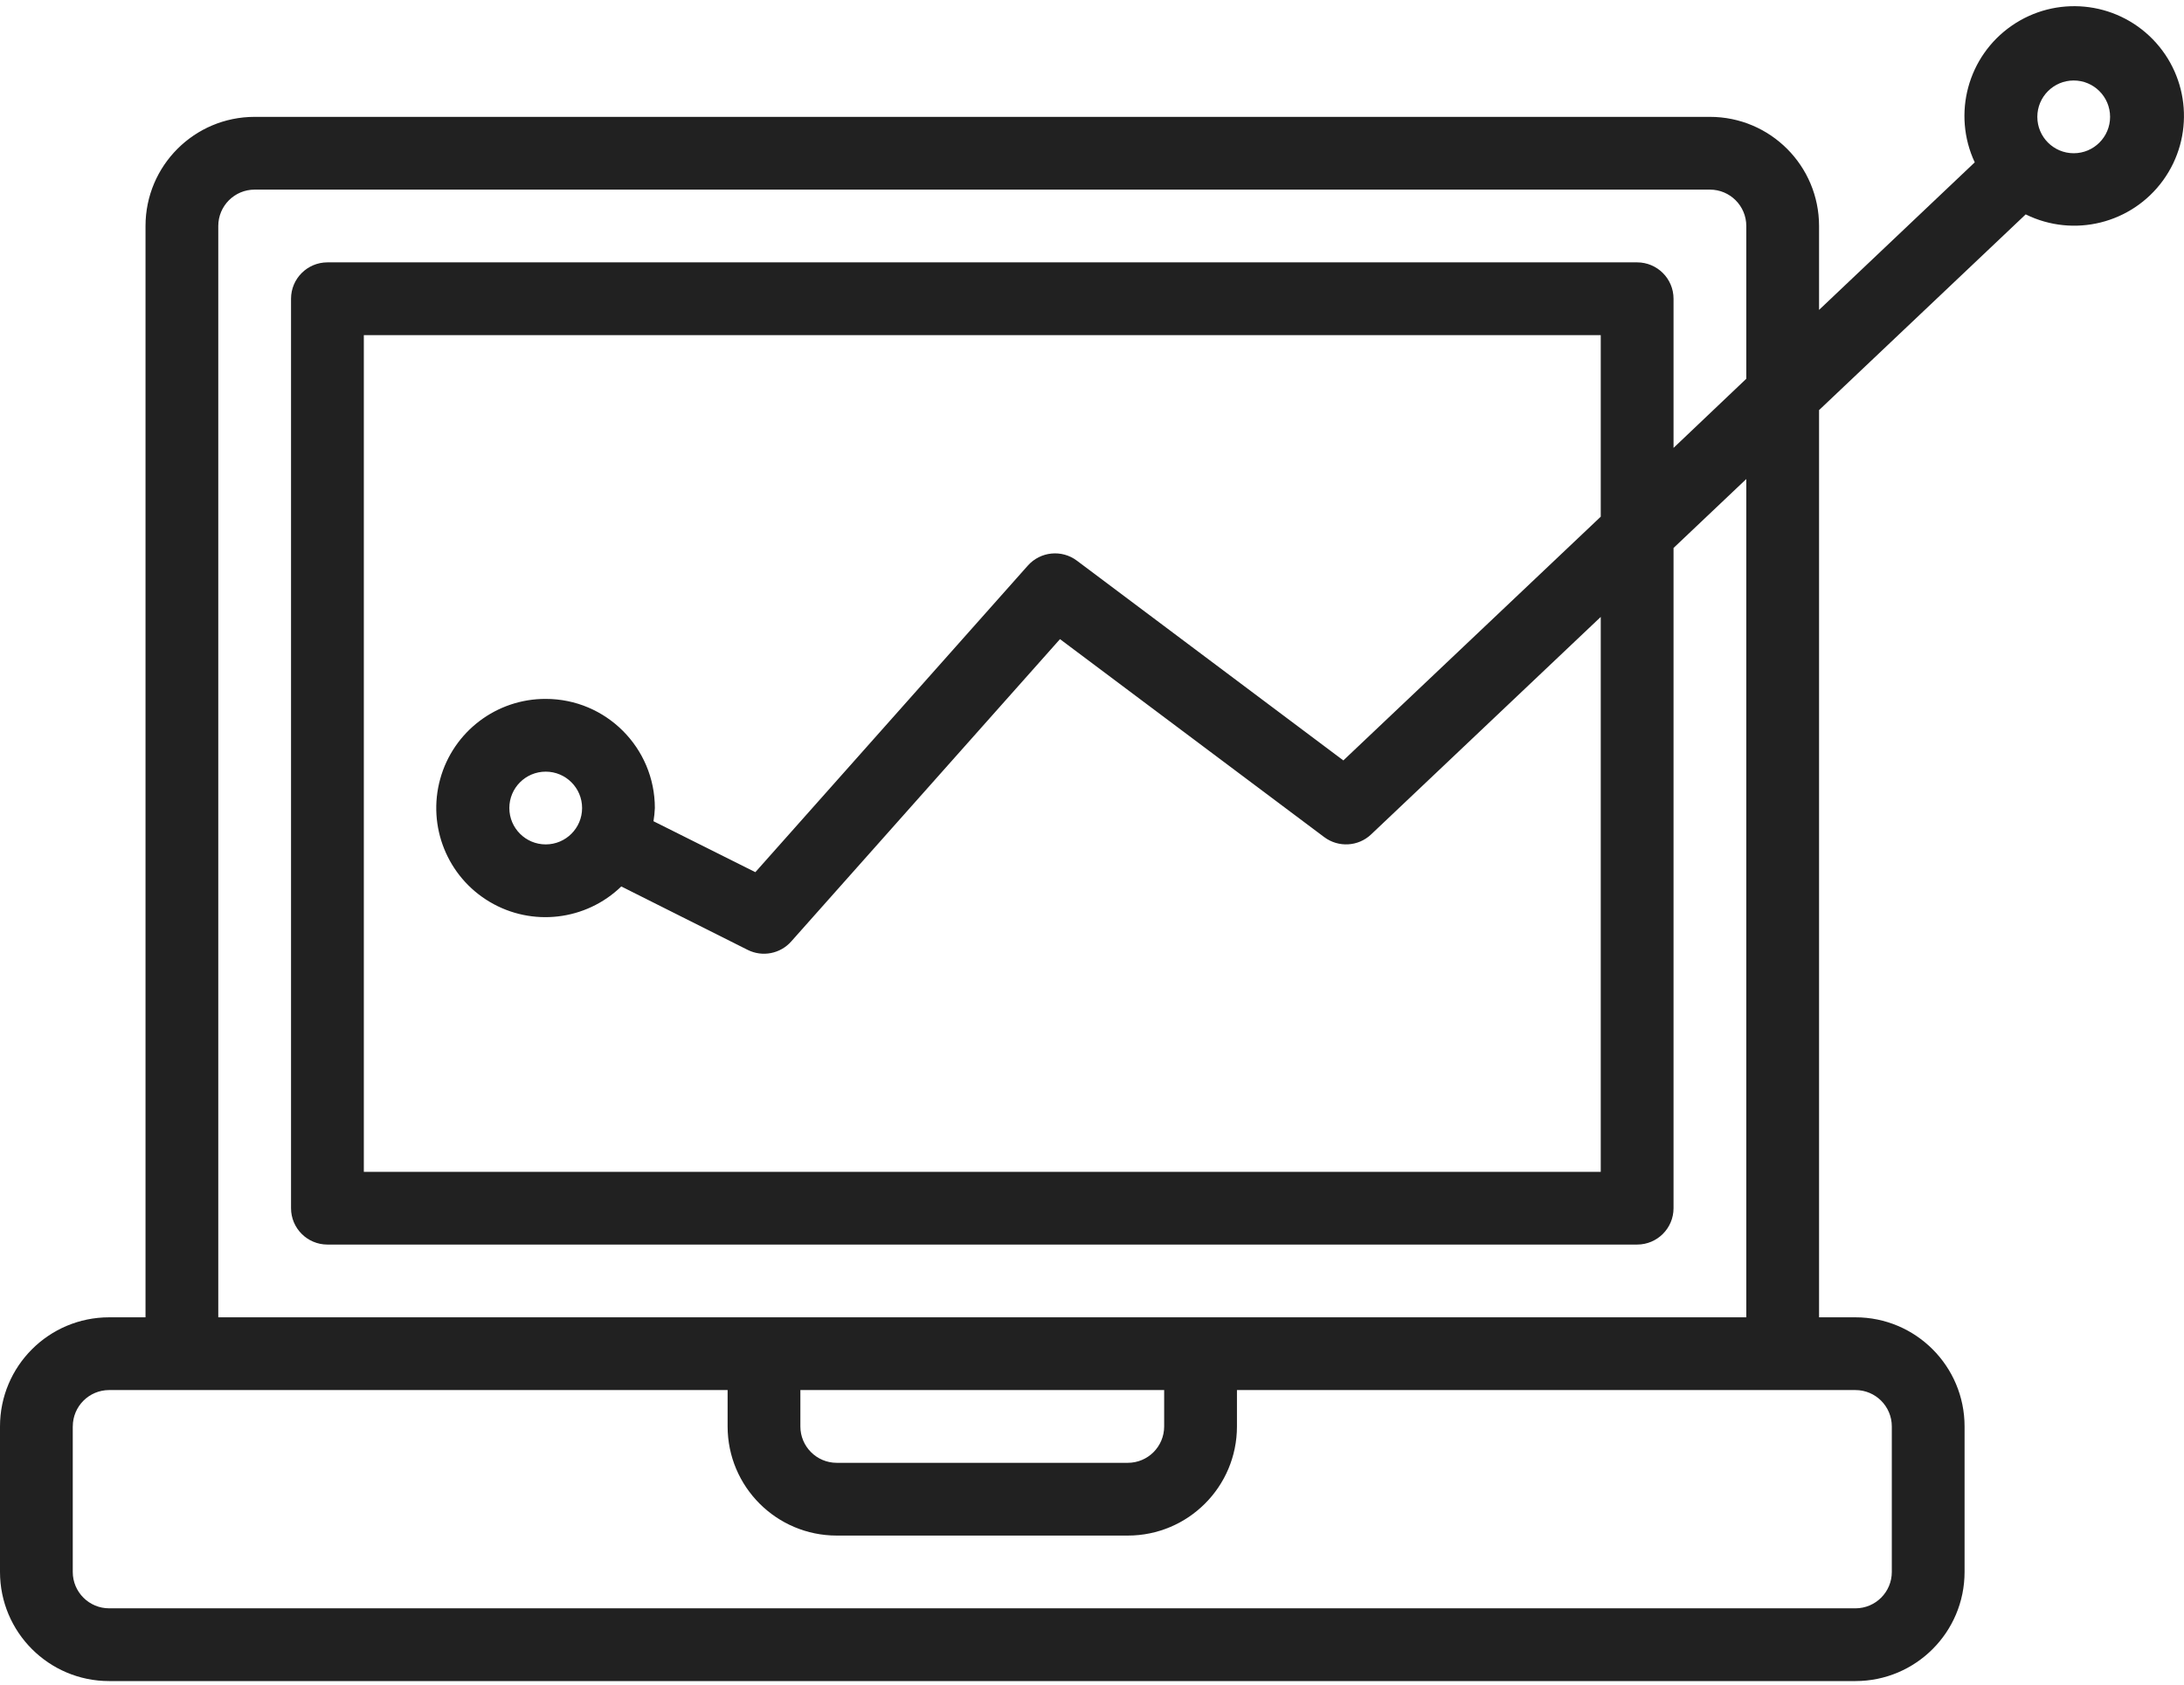
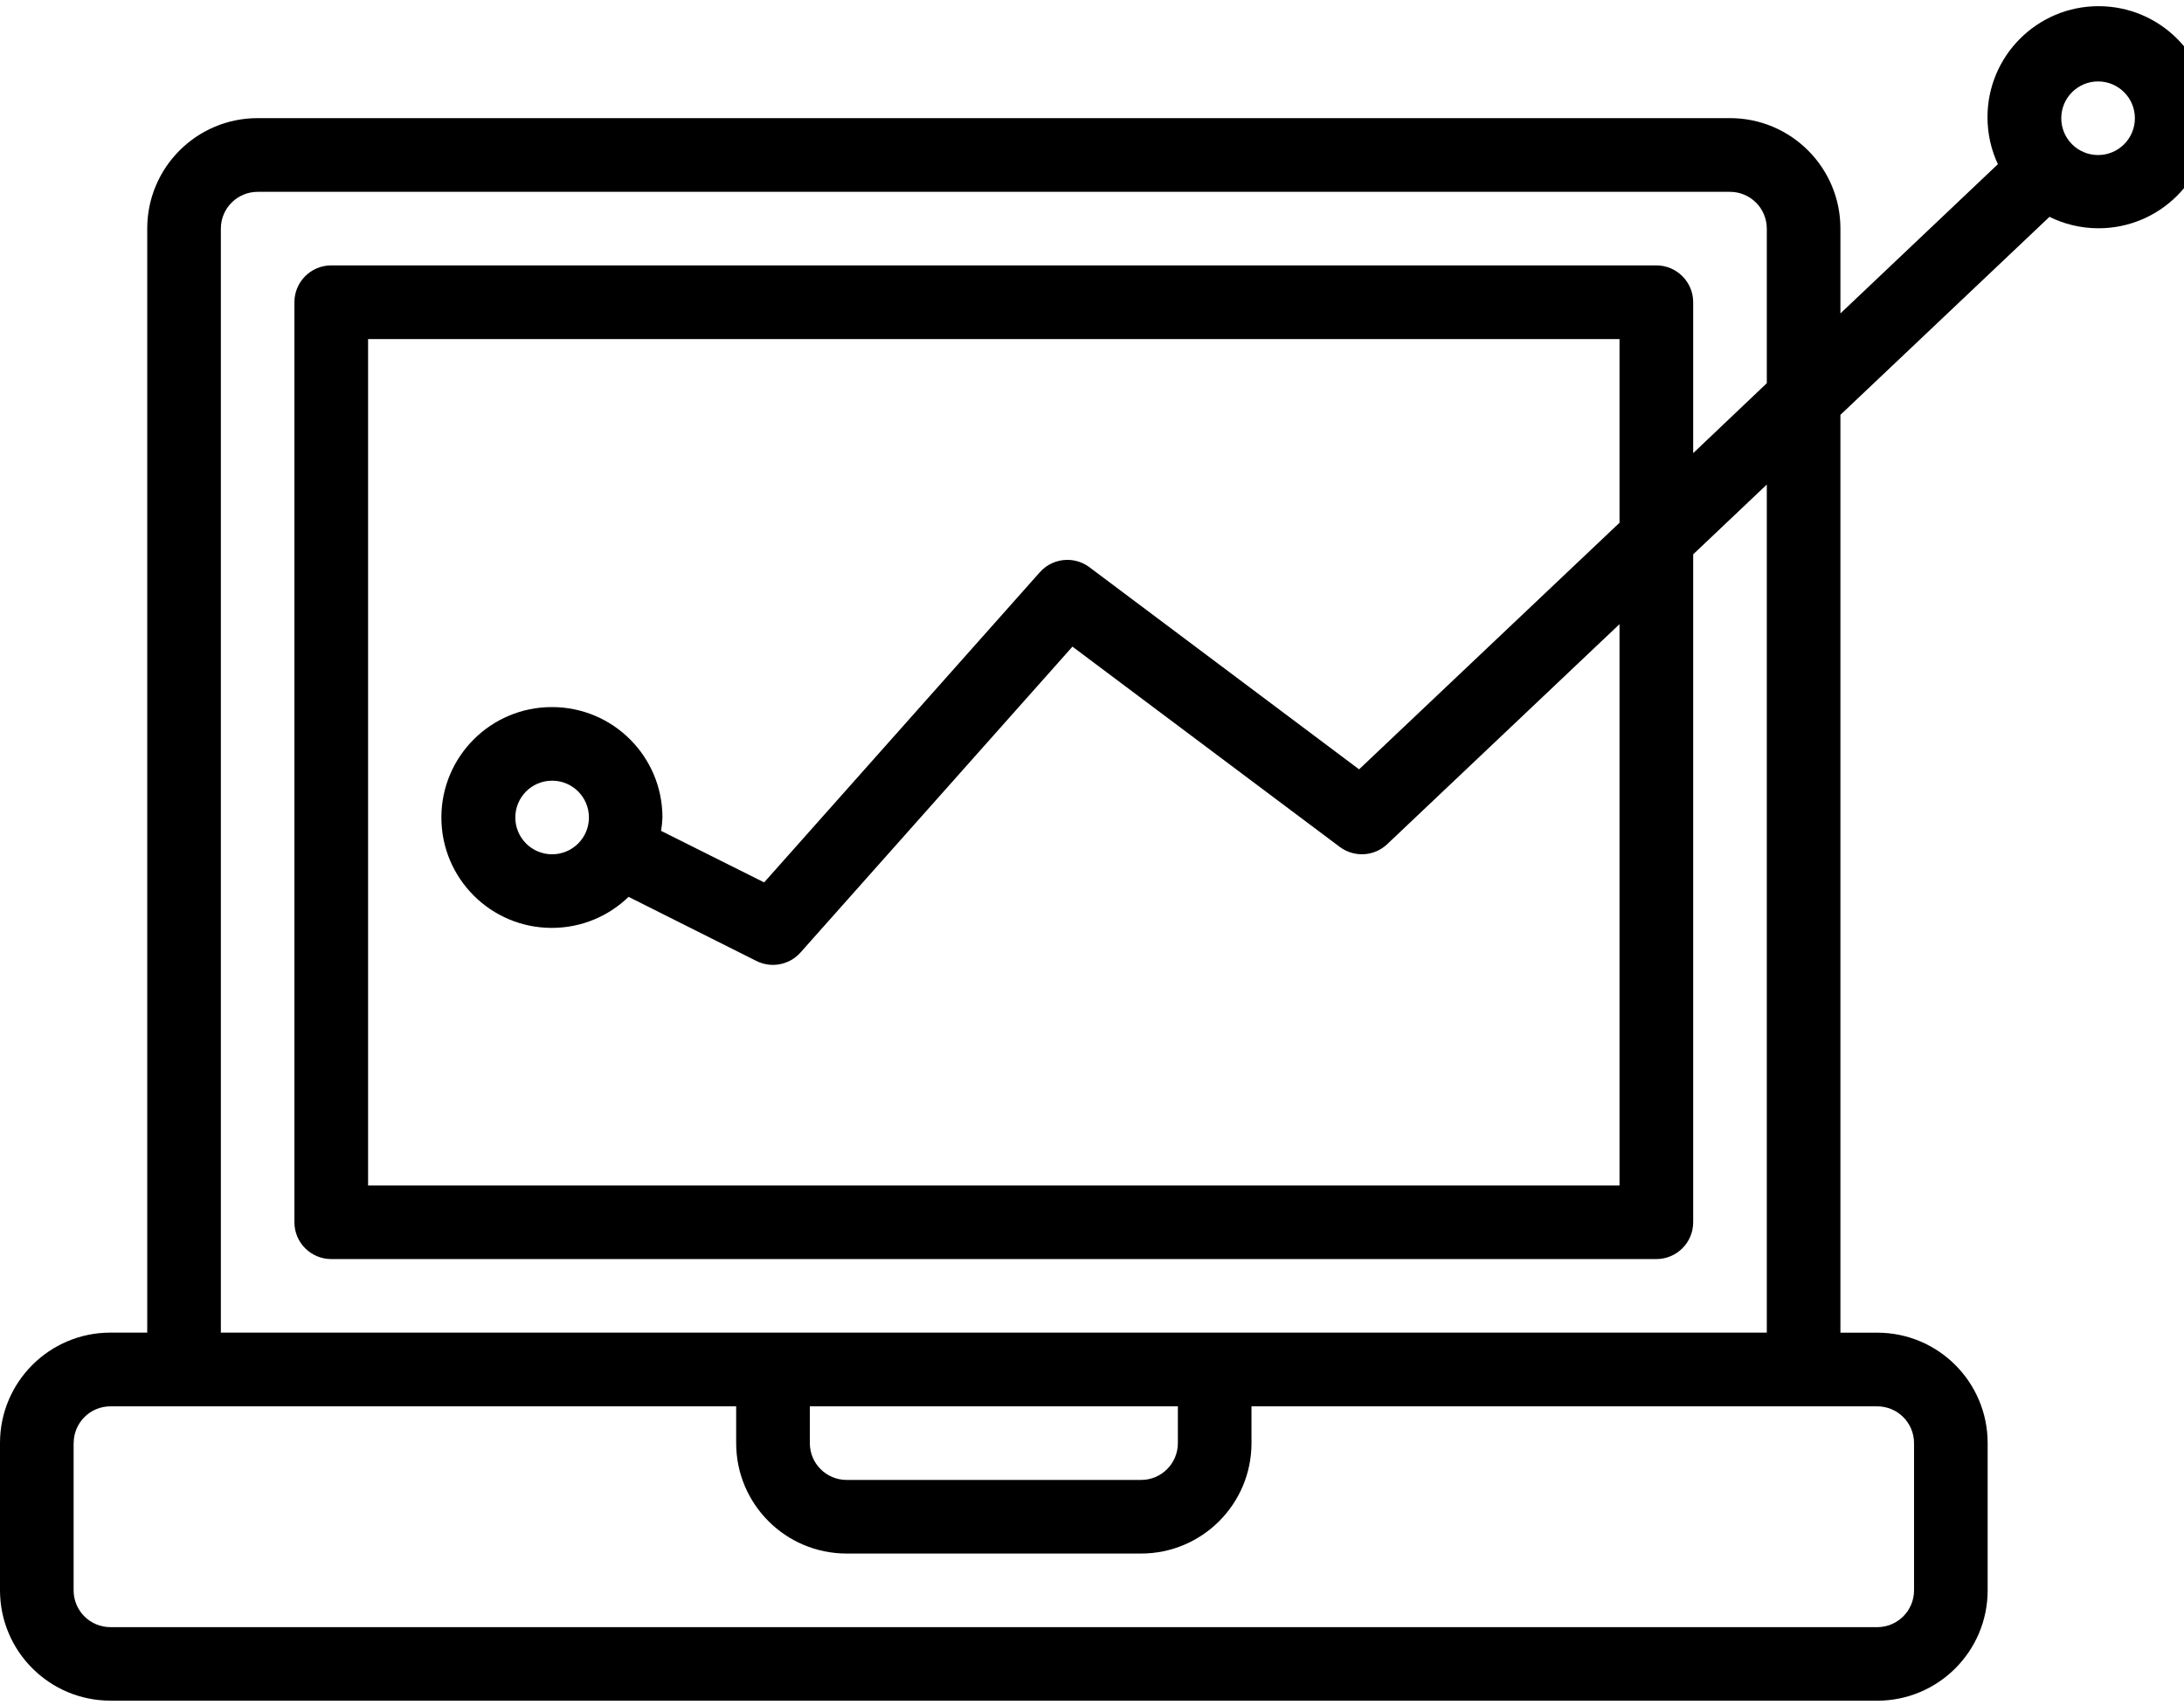
- <svg xmlns="http://www.w3.org/2000/svg" width="70" height="54" fill="none">
-   <path fill="#212121" d="M3.498 53.886h55.97a3.498 3.498 0 0 0 3.499-3.498v-4.664a3.498 3.498 0 0 0-3.498-3.498h-1.166v-29.08l6.623-6.274a3.518 3.518 0 1 0-1.633-1.668l-4.99 4.73v-2.69a3.498 3.498 0 0 0-3.498-3.498H8.162a3.498 3.498 0 0 0-3.498 3.498v34.982H3.498A3.498 3.498 0 0 0 0 45.724v4.664a3.498 3.498 0 0 0 3.498 3.498ZM66.465 2.58a1.166 1.166 0 1 1 0 2.332 1.166 1.166 0 0 1 0-2.332ZM6.996 7.244c0-.644.522-1.166 1.166-1.166h46.643c.644 0 1.166.522 1.166 1.166v4.897l-2.332 2.216v-4.78c0-.645-.523-1.167-1.167-1.167H10.495c-.644 0-1.167.522-1.167 1.166v29.152c0 .644.523 1.166 1.167 1.166h41.977c.645 0 1.167-.522 1.167-1.166V17.565l2.332-2.21v26.87H6.996V7.246Zm10.495 15.159a3.498 3.498 0 1 0 2.422 6.012l4.053 2.034c.471.235 1.042.125 1.392-.269l8.616-9.693 8.47 6.347c.455.34 1.089.304 1.501-.086l7.361-6.973v17.787H11.661v-26.82h39.645v5.82l-8.25 7.813-8.54-6.403a1.167 1.167 0 0 0-1.572.157l-8.734 9.828-3.265-1.633c.023-.14.038-.281.044-.423a3.498 3.498 0 0 0-3.498-3.498Zm1.166 3.498a1.166 1.166 0 1 1-2.332 0 1.166 1.166 0 0 1 2.332 0Zm6.996 18.657h11.66v1.166c0 .644-.521 1.166-1.165 1.166h-9.329a1.166 1.166 0 0 1-1.166-1.166v-1.166Zm-23.32 1.166c0-.644.521-1.166 1.165-1.166h19.823v1.166a3.498 3.498 0 0 0 3.498 3.498h9.329a3.498 3.498 0 0 0 3.498-3.498v-1.166h19.823c.644 0 1.166.522 1.166 1.166v4.664c0 .644-.522 1.166-1.166 1.166H3.499a1.166 1.166 0 0 1-1.167-1.166v-4.664Z" />
+ <svg xmlns="http://www.w3.org/2000/svg" version="1.1" width="41" height="32" viewBox="0 0 41 32">
+   <path d="M2.073 31.932h33.167c0 0 0 0 0.001 0 1.145 0 2.073-0.928 2.073-2.073v0-2.764c0-1.145-0.928-2.073-2.073-2.073v0h-0.691v-17.233l3.925-3.718c0.269 0.135 0.586 0.215 0.921 0.215 1.151 0 2.085-0.933 2.085-2.085s-0.933-2.085-2.085-2.085c-1.151 0-2.085 0.933-2.085 2.085 0 0.32 0.072 0.623 0.201 0.894l-0.005-0.013-2.957 2.803v-1.594c0-1.145-0.928-2.073-2.073-2.073v0h-27.64c-1.145 0-2.073 0.928-2.073 2.073v20.73h-0.691c-1.145 0-2.073 0.928-2.073 2.073v0 2.764c0 1.145 0.928 2.073 2.073 2.073v0zM39.387 1.529c0.382 0 0.691 0.309 0.691 0.691s-0.309 0.691-0.691 0.691v0c-0.382 0-0.691-0.309-0.691-0.691s0.309-0.691 0.691-0.691v0zM4.146 4.293c0-0.382 0.309-0.691 0.691-0.691h27.64c0.382 0 0.691 0.309 0.691 0.691v2.902l-1.382 1.313v-2.833c0-0.382-0.31-0.692-0.692-0.692h-24.875c-0.382 0-0.692 0.309-0.692 0.691v17.275c0 0.382 0.31 0.691 0.692 0.691h24.875c0.382 0 0.692-0.309 0.692-0.691v-12.541l1.382-1.31v15.923h-29.022v-20.728zM10.365 13.276c-0.002 0-0.004 0-0.006 0-1.145 0-2.073 0.928-2.073 2.073s0.928 2.073 2.073 2.073c0.56 0 1.069-0.222 1.442-0.584l-0.001 0.001 2.402 1.205c0.279 0.139 0.617 0.074 0.825-0.159l5.106-5.744 5.019 3.761c0.27 0.201 0.645 0.18 0.889-0.051l4.362-4.132v10.54h-23.493v-15.893h23.493v3.449l-4.889 4.63-5.061-3.794c-0.114-0.086-0.259-0.139-0.415-0.139-0.205 0-0.389 0.089-0.516 0.231l-0.001 0.001-5.176 5.824-1.935-0.968c0.014-0.083 0.023-0.167 0.026-0.251 0-1.145-0.928-2.073-2.073-2.073v0zM11.056 15.349c0 0.382-0.309 0.691-0.691 0.691s-0.691-0.309-0.691-0.691v0c0-0.382 0.309-0.691 0.691-0.691s0.691 0.309 0.691 0.691v0zM15.202 26.405h6.91v0.691c0 0.382-0.309 0.691-0.69 0.691h-5.528c-0.382 0-0.691-0.309-0.691-0.691v0-0.691zM1.383 27.096c0-0.382 0.309-0.691 0.69-0.691h11.747v0.691c0 1.145 0.928 2.073 2.073 2.073v0h5.528c1.145 0 2.073-0.928 2.073-2.073v0-0.691h11.747c0.382 0 0.691 0.309 0.691 0.691v2.764c0 0.382-0.309 0.691-0.691 0.691h-33.167c0 0 0 0-0.001 0-0.382 0-0.691-0.309-0.691-0.691 0 0 0 0 0 0v0-2.764z" />
</svg>
